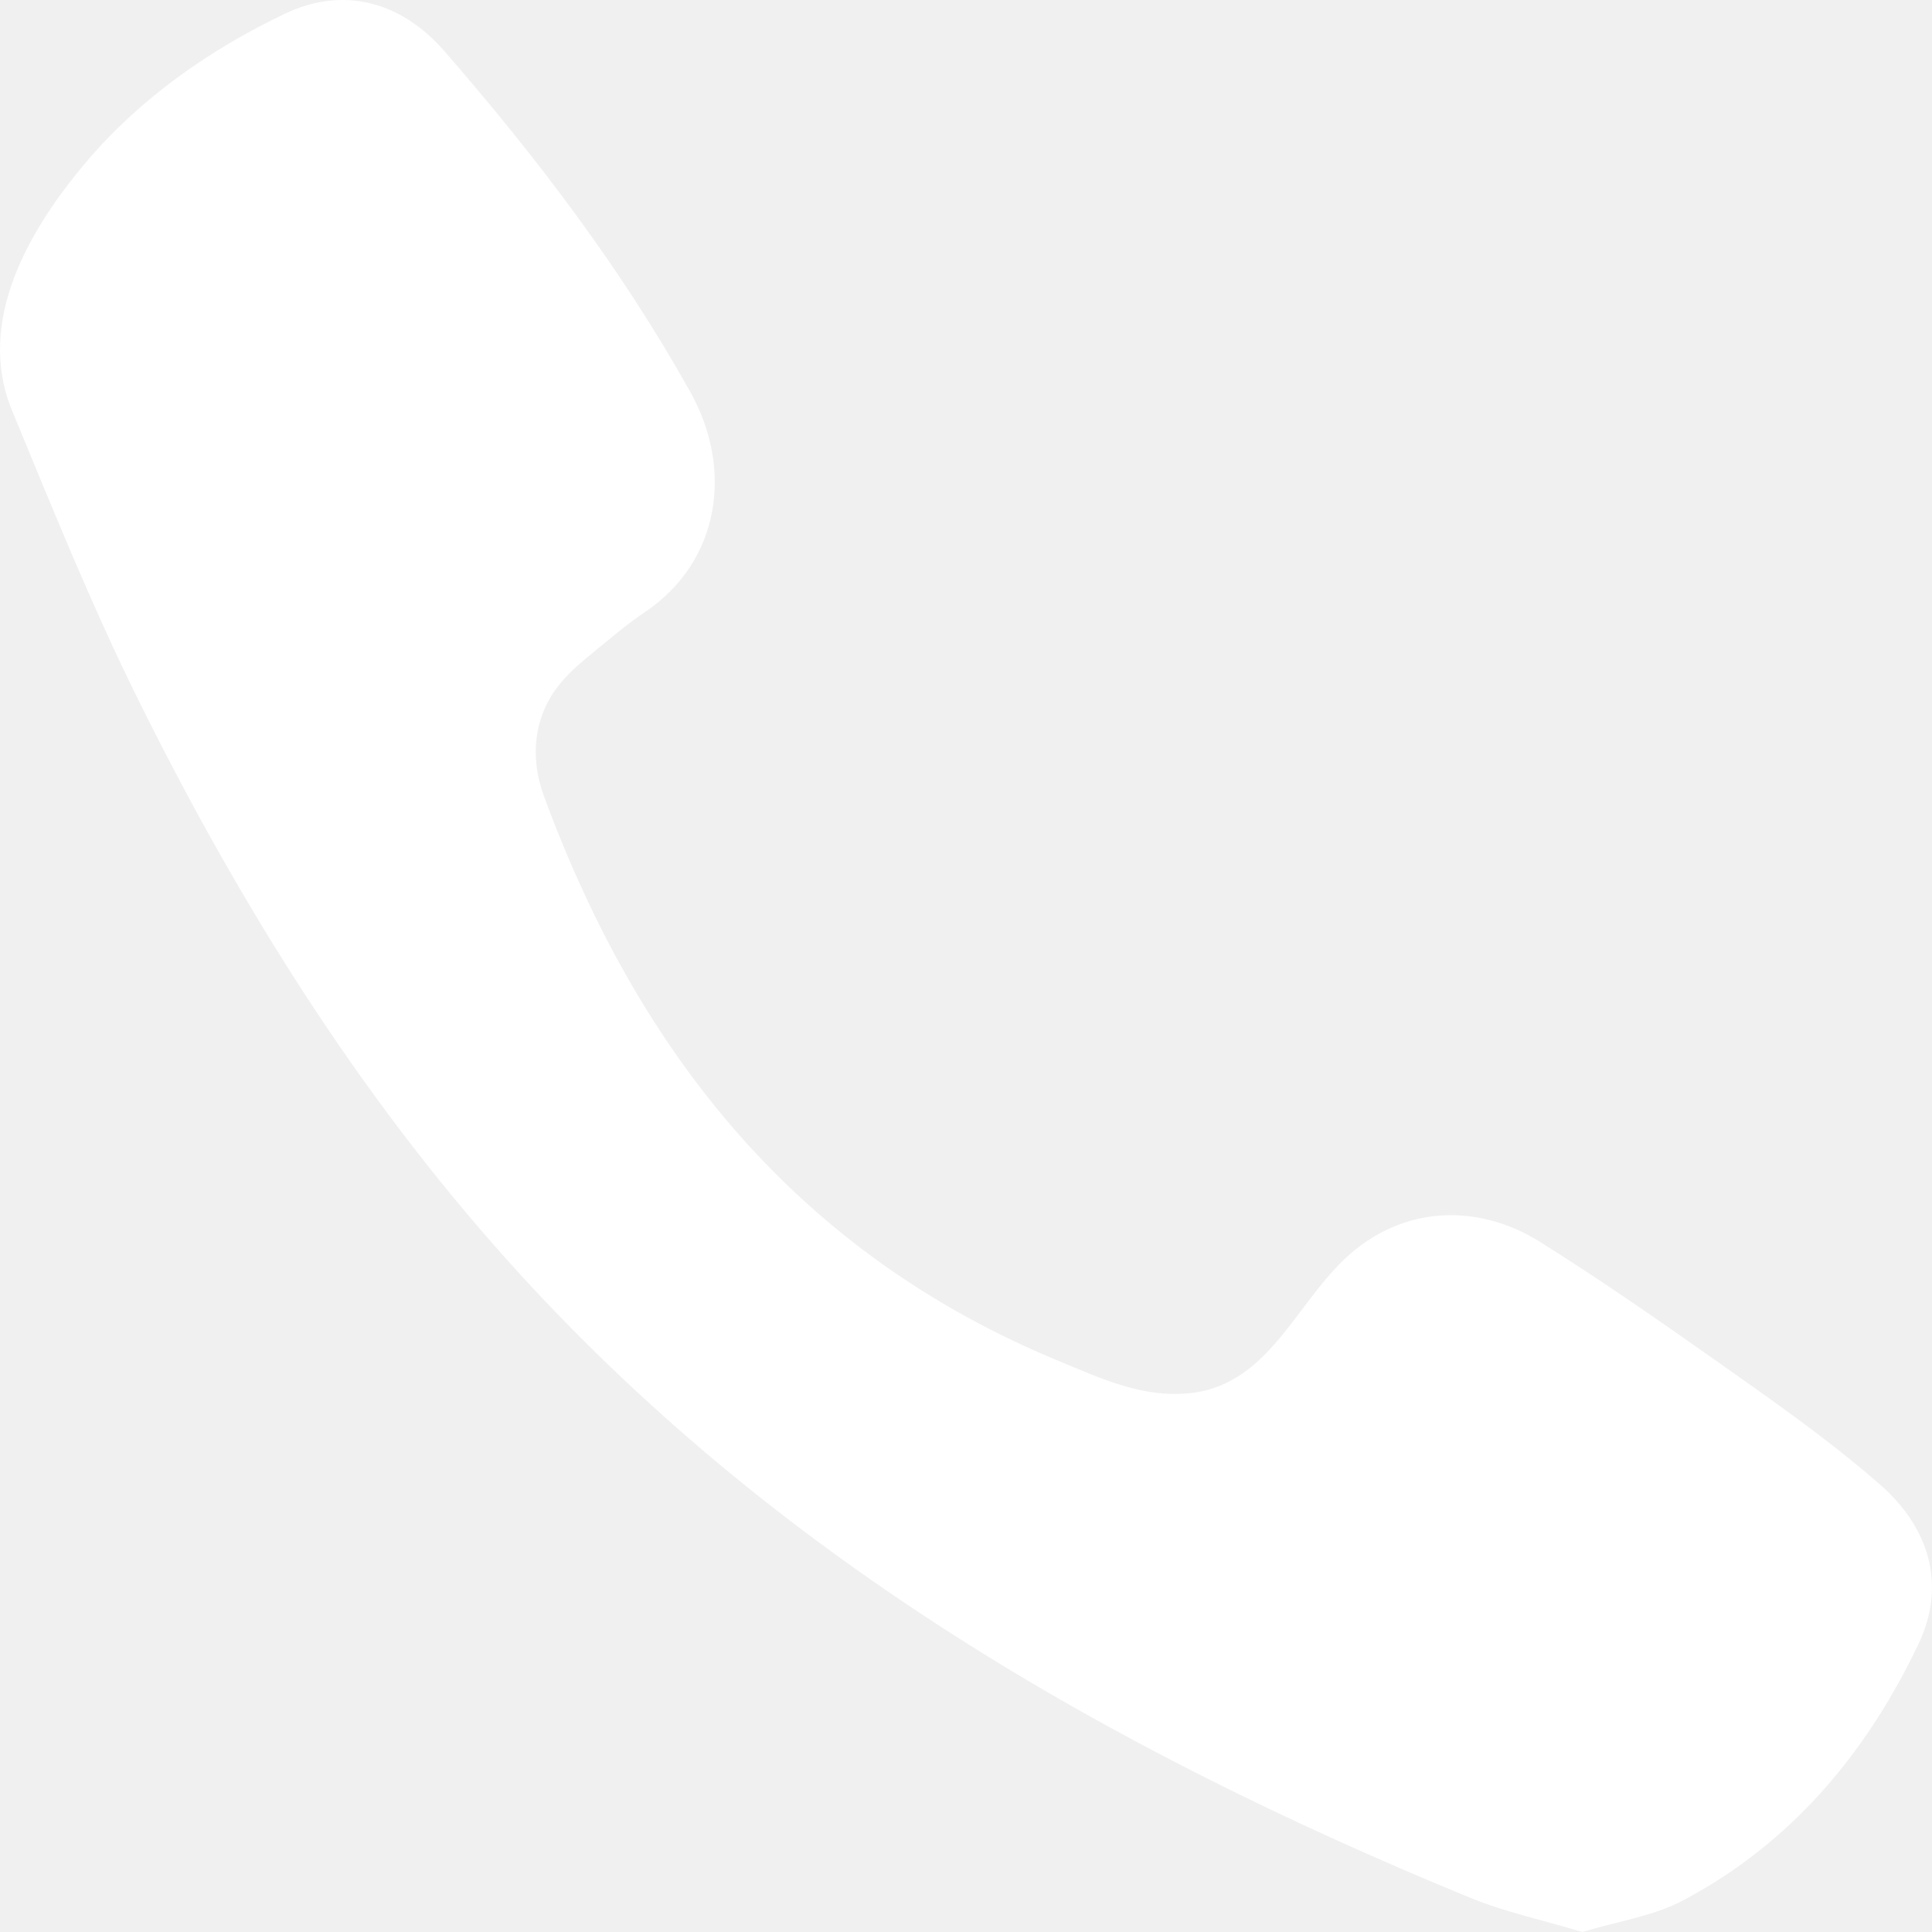
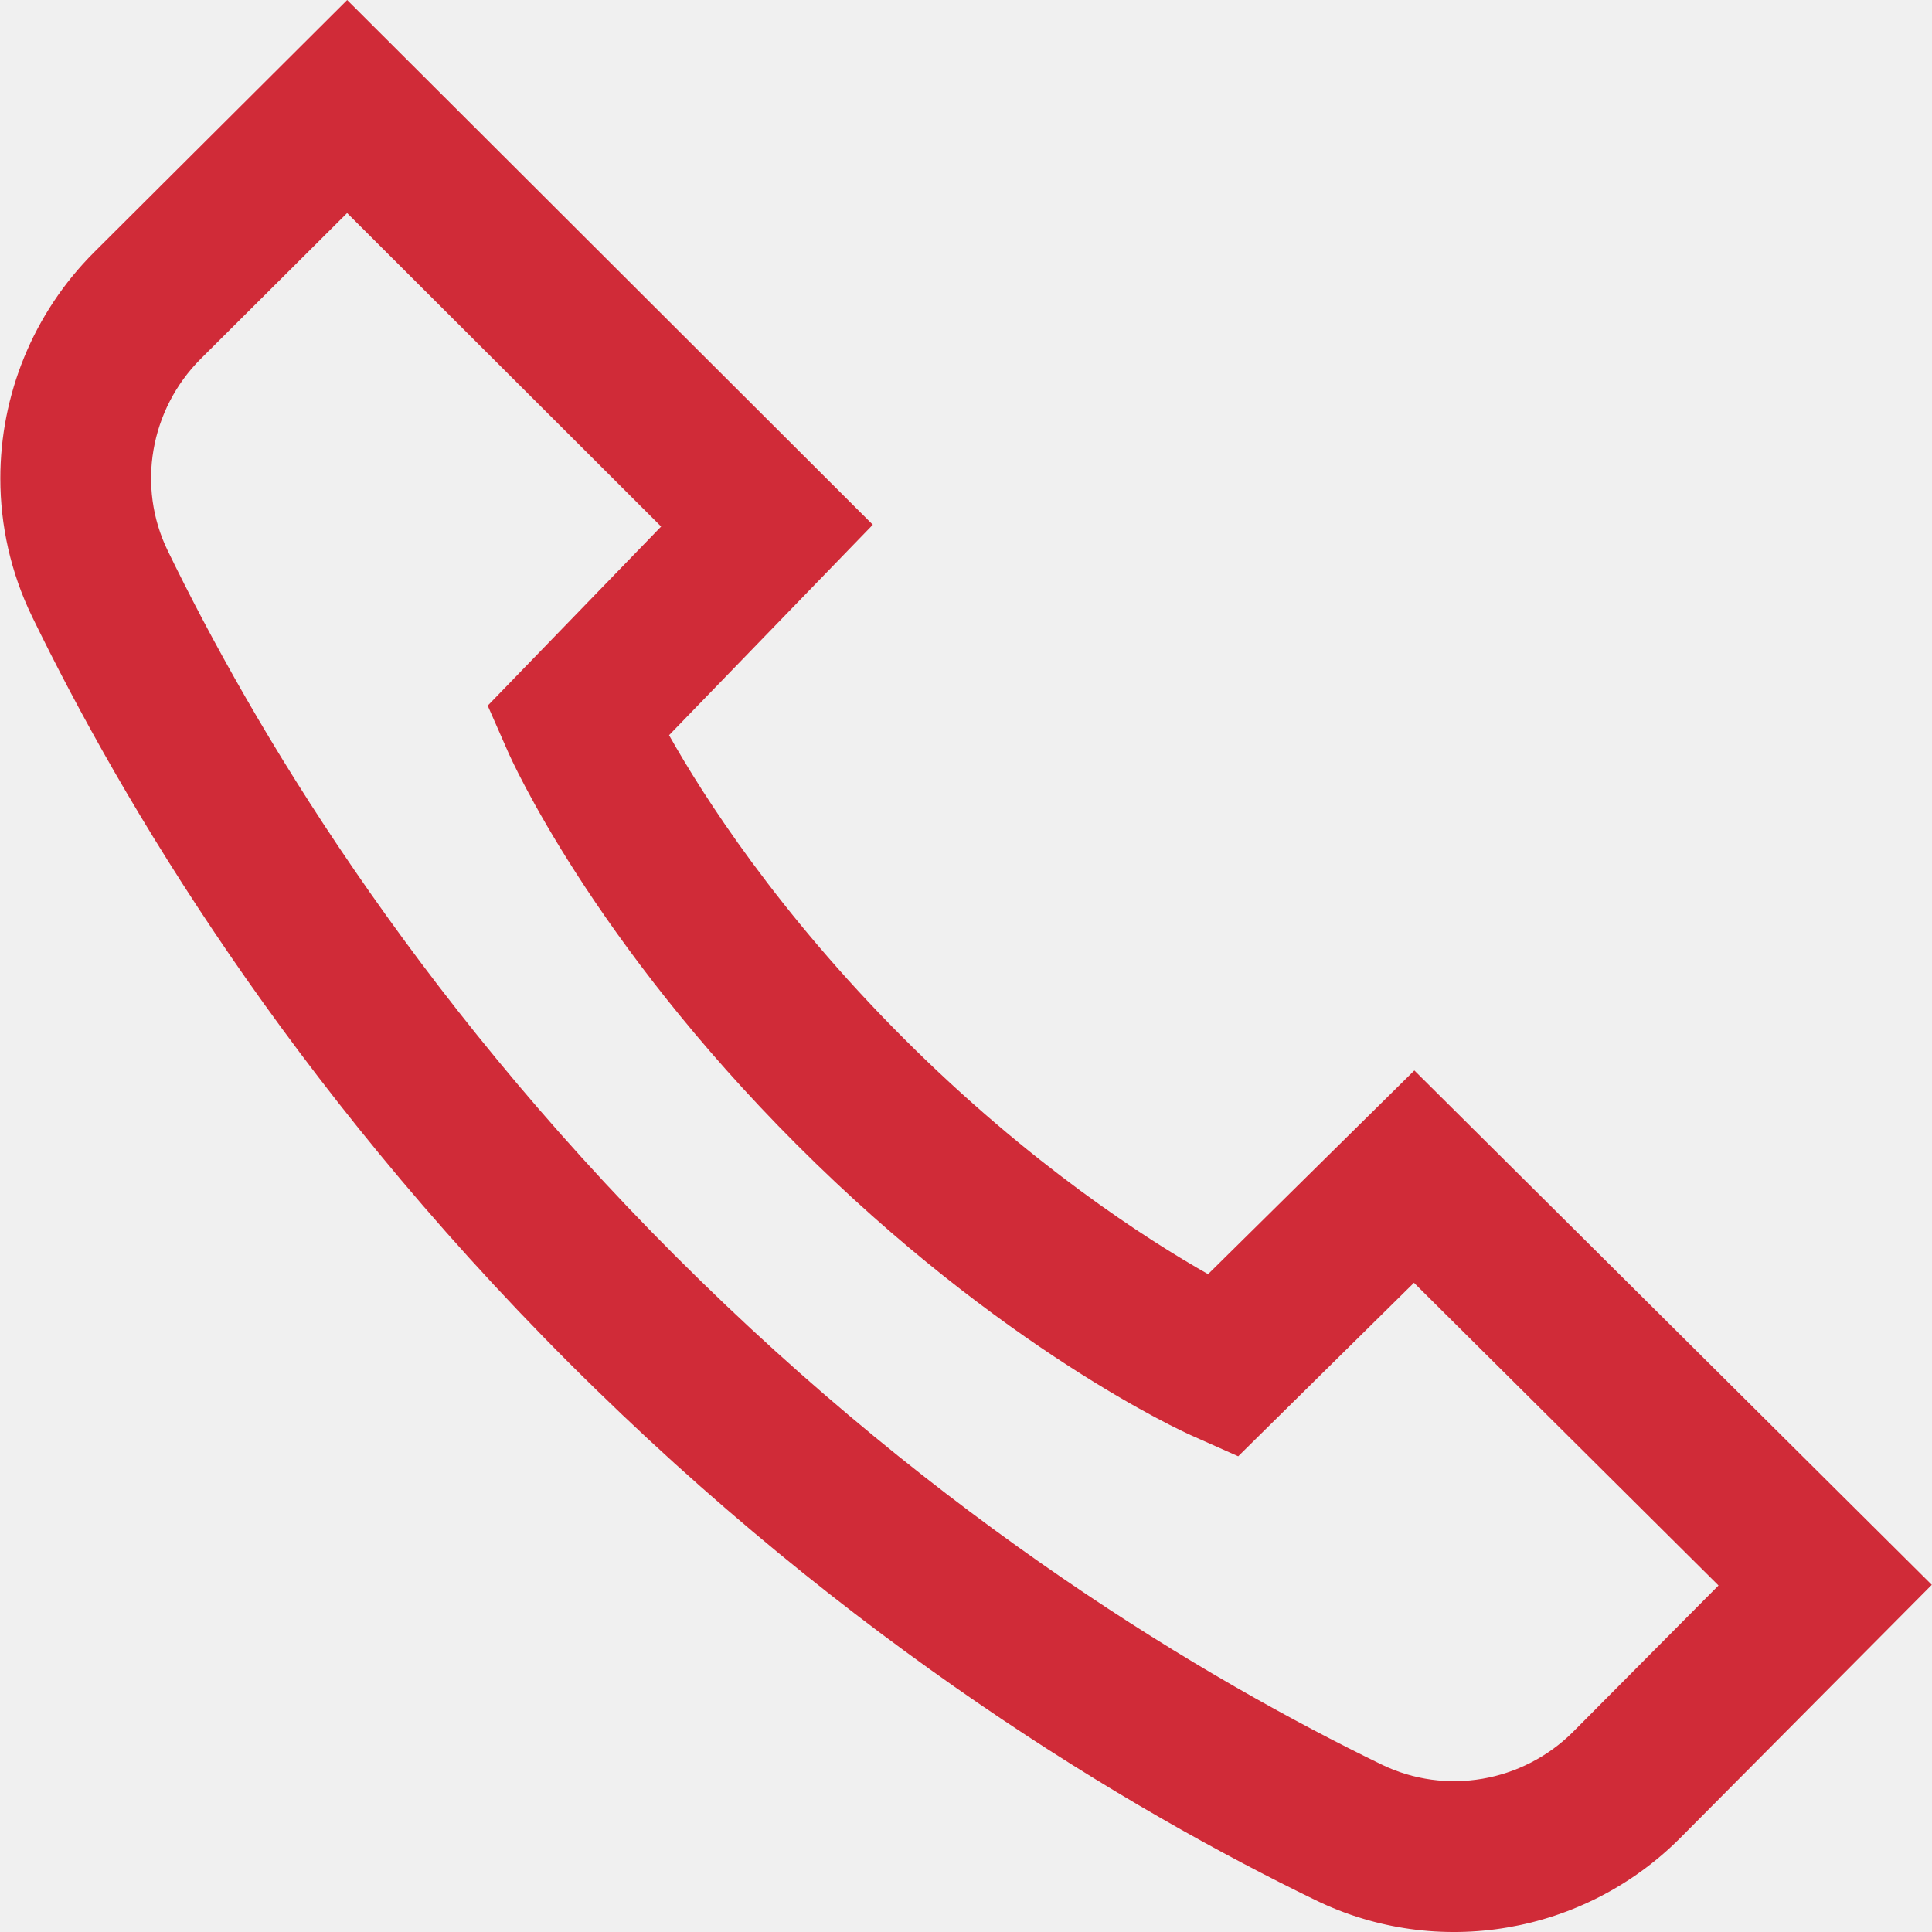
- <svg xmlns="http://www.w3.org/2000/svg" width="27" height="27" viewBox="0 0 27 27" fill="none">
-   <path d="M22.115 27C21.561 26.833 21.034 26.722 20.544 26.521C15.468 24.435 10.796 21.743 7.096 17.618C4.992 15.273 3.345 12.624 1.953 9.821C1.292 8.492 0.736 7.111 0.169 5.739C-0.348 4.487 0.414 3.195 1.215 2.252C1.968 1.367 2.937 0.69 3.985 0.19C4.804 -0.199 5.611 0.026 6.209 0.713C7.502 2.199 8.689 3.76 9.65 5.483C10.241 6.542 10.079 7.837 9.008 8.558C8.747 8.733 8.51 8.939 8.267 9.137C8.054 9.31 7.854 9.486 7.708 9.72C7.442 10.15 7.429 10.657 7.601 11.124C8.922 14.72 11.149 17.517 14.803 19.023C15.388 19.264 15.975 19.545 16.649 19.467C17.777 19.337 18.142 18.11 18.933 17.47C19.706 16.844 20.694 16.836 21.526 17.358C22.358 17.88 23.165 18.44 23.968 19.006C24.755 19.562 25.539 20.106 26.266 20.74C26.964 21.349 27.205 22.148 26.811 22.975C26.091 24.489 25.044 25.749 23.532 26.553C23.106 26.78 22.596 26.853 22.115 27C21.561 26.833 22.596 26.853 22.115 27Z" fill="white" />
+ <svg xmlns="http://www.w3.org/2000/svg" width="30" height="30" viewBox="0 0 30 30" fill="none">
+   <path d="M1.461 3.917L5.391 0L13.553 8.148L10.389 11.416C10.919 12.357 12.07 14.161 14.031 16.122C15.992 18.083 17.808 19.246 18.759 19.785L21.962 16.622L29.997 24.609L26.088 28.543C24.594 30.038 22.32 30.425 20.431 29.507C17.548 28.107 13.196 25.523 8.839 21.166C4.482 16.809 1.898 12.457 0.498 9.574C0.166 8.89 0.005 8.157 0.005 7.428C0.005 6.142 0.507 4.87 1.461 3.917ZM2.604 8.55C3.926 11.272 6.368 15.383 10.495 19.51C14.622 23.637 18.733 26.078 21.454 27.4C22.447 27.882 23.643 27.676 24.429 26.89L26.685 24.619L21.956 19.919L19.227 22.613L18.497 22.288C18.378 22.235 15.554 20.957 12.375 17.777C9.193 14.596 7.942 11.796 7.89 11.678L7.573 10.957L10.266 8.176L5.39 3.308L3.116 5.573C2.328 6.362 2.122 7.559 2.604 8.55Z" fill="#D02B38" />
</svg>
